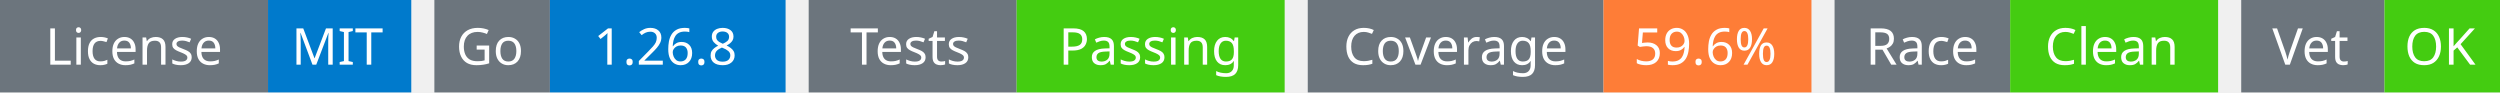
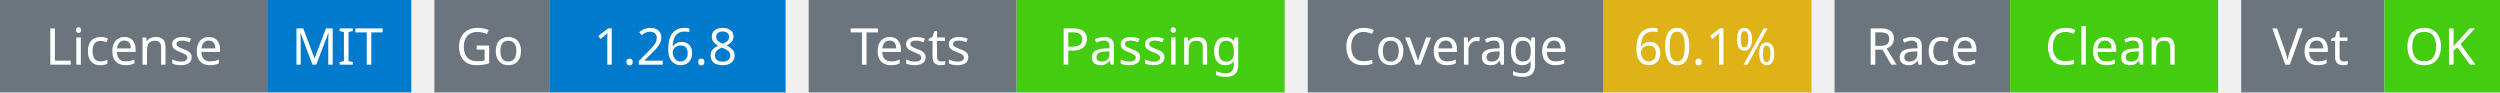
<svg xmlns="http://www.w3.org/2000/svg" width="541" height="20" viewBox="0 0 541 20">
  <g transform="translate(0, 0)">
    <rect x="0" y="0" width="58" height="20" fill="#6c757d" />
    <rect x="58" y="0" width="31" height="20" fill="#007acc" />
    <text x="29" y="14" text-anchor="middle" font-family="sans-serif" font-size="11" fill="white">License</text>
    <text x="73" y="14" text-anchor="middle" font-family="sans-serif" font-size="11" fill="white">MIT</text>
  </g>
  <g transform="translate(94, 0)">
    <rect x="0" y="0" width="25" height="20" fill="#6c757d" />
    <rect x="25" y="0" width="51" height="20" fill="#007acc" />
    <text x="12" y="14" text-anchor="middle" font-family="sans-serif" font-size="11" fill="white">Go</text>
    <text x="50" y="14" text-anchor="middle" font-family="sans-serif" font-size="11" fill="white">1.26.8</text>
  </g>
  <g transform="translate(175, 0)">
    <rect x="0" y="0" width="45" height="20" fill="#6c757d" />
    <rect x="45" y="0" width="58" height="20" fill="#4c1" />
    <text x="22" y="14" text-anchor="middle" font-family="sans-serif" font-size="11" fill="white">Tests</text>
    <text x="74" y="14" text-anchor="middle" font-family="sans-serif" font-size="11" fill="white">Passing</text>
  </g>
  <g transform="translate(283, 0)">
    <rect x="0" y="0" width="64" height="20" fill="#6c757d" />
-     <rect x="64" y="0" width="45" height="20" fill="#fe7d37" />
+     <rect x="64" y="0" width="45" height="20" fill="#dfb317" />
    <text x="32" y="14" text-anchor="middle" font-family="sans-serif" font-size="11" fill="white">Coverage</text>
-     <text x="86" y="14" text-anchor="middle" font-family="sans-serif" font-size="11" fill="white">59.6%</text>
+     <text x="86" y="14" text-anchor="middle" font-family="sans-serif" font-size="11" fill="white">60.1%</text>
  </g>
  <g transform="translate(397, 0)">
    <rect x="0" y="0" width="38" height="20" fill="#6c757d" />
    <rect x="38" y="0" width="45" height="20" fill="#4c1" />
    <text x="19" y="14" text-anchor="middle" font-family="sans-serif" font-size="11" fill="white">Race</text>
    <text x="60" y="14" text-anchor="middle" font-family="sans-serif" font-size="11" fill="white">Clean</text>
  </g>
  <g transform="translate(485, 0)">
    <rect x="0" y="0" width="31" height="20" fill="#6c757d" />
    <rect x="31" y="0" width="25" height="20" fill="#4c1" />
    <text x="15" y="14" text-anchor="middle" font-family="sans-serif" font-size="11" fill="white">Vet</text>
    <text x="43" y="14" text-anchor="middle" font-family="sans-serif" font-size="11" fill="white">OK</text>
  </g>
</svg>
